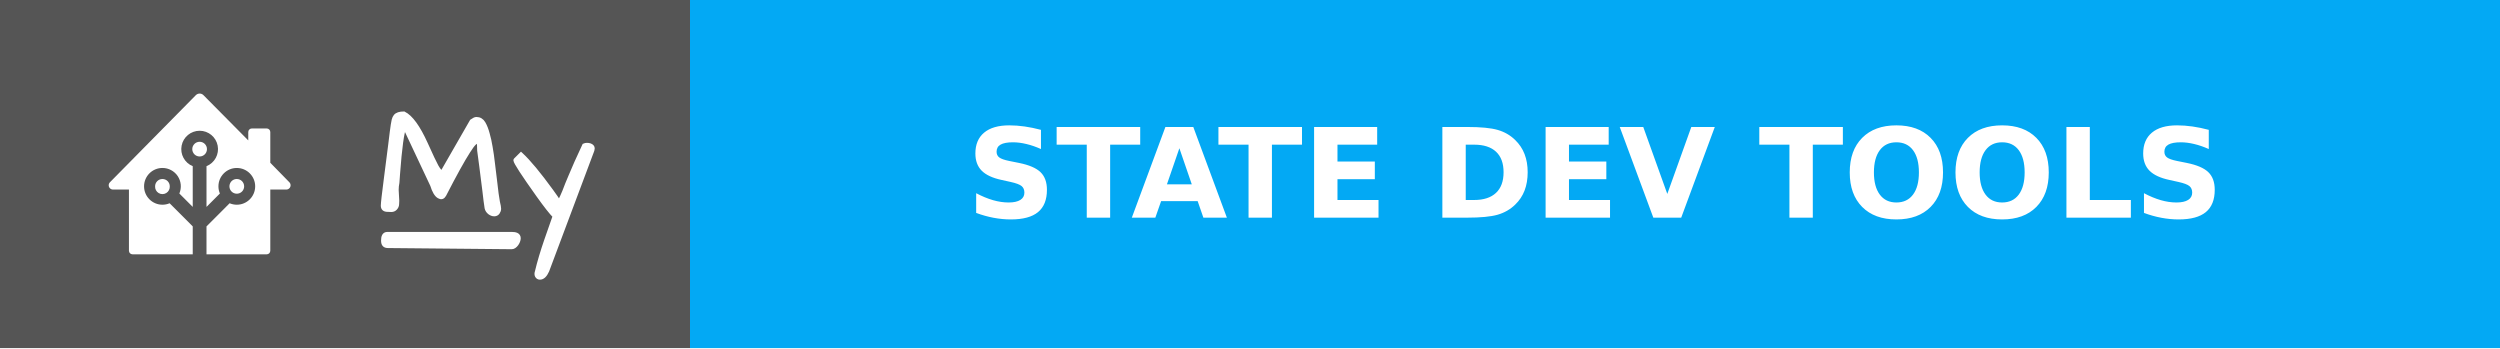
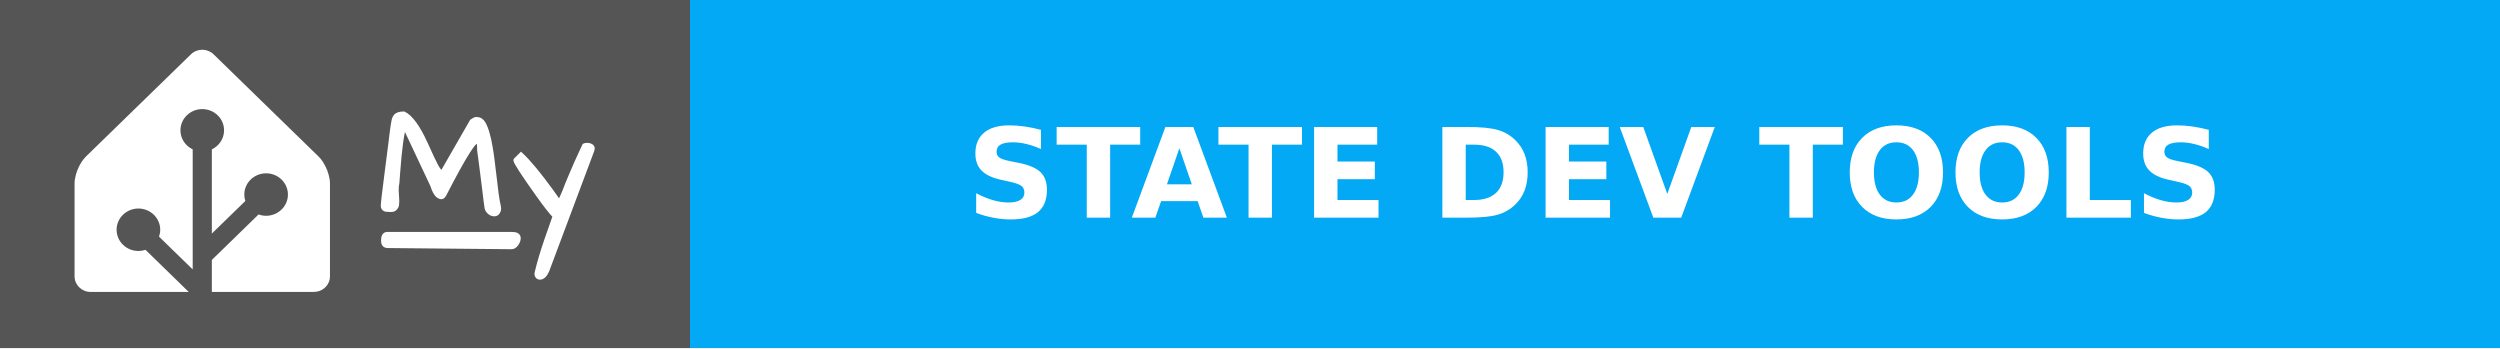
<svg xmlns="http://www.w3.org/2000/svg" width="201" height="28" aria-label="MY: STATE DEV TOOLS" style="border-radius:4px">
  <g shape-rendering="crispEdges">
    <path fill="#555" d="M0 0h55.5v28H0z" />
    <path fill="#03a9f4" d="M55.5 0H201v28H55.5z" />
  </g>
  <g fill="#fff" font-family="Verdana,Geneva,DejaVu Sans,sans-serif" font-size="100" text-anchor="middle" text-rendering="geometricPrecision">
-     <path d="M16.047 7.523a.429.429 0 0 0-.303.129l-6.905 7.002a.343.343 0 0 0-.099.241.345.345 0 0 0 .346.345h1.281v4.92c0 .159.128.287.287.287h4.842v-2.245l-1.859-1.86a1.474 1.474 0 0 1-.577.117 1.477 1.477 0 0 1 0-2.955 1.476 1.476 0 0 1 1.36 2.054l1.076 1.077V13.36a1.478 1.478 0 0 1 .554-2.847 1.477 1.477 0 0 1 .553 2.847v3.275l1.076-1.077a1.475 1.475 0 0 1-.117-.577 1.477 1.477 0 1 1 1.477 1.478 1.474 1.474 0 0 1-.577-.118l-1.86 1.862v2.244h4.843a.286.286 0 0 0 .287-.287v-4.92h1.286a.346.346 0 0 0 .242-.098.345.345 0 0 0 .005-.488l-1.533-1.567v-2.47a.288.288 0 0 0-.287-.289h-1.197a.288.288 0 0 0-.287.288v.673L16.357 7.65a.43.43 0 0 0-.31-.128Zm.003 3.876a.591.591 0 0 0 0 1.182.59.59 0 0 0 .59-.59.59.59 0 0 0-.59-.592zm-2.99 2.992a.59.59 0 0 0-.59.59.591.591 0 1 0 1.18 0 .59.59 0 0 0-.59-.59zm5.979 0a.591.591 0 1 0 .59.59.59.59 0 0 0-.59-.59z" />
+     <path d="M16.262 4c-.329 0-.658.122-.907.364l-8.452 8.227a2.81 2.81 0 0 0-.353.442 4.032 3.823 0 0 0-.527 1.37c-.003.018-.008.036-.01.052a2.049 2.049 0 0 0-.018.27v7.495c0 .687.577 1.25 1.283 1.25h7.894l-3.475-3.384a1.7 1.613 0 0 1-.569.093c-.967 0-1.754-.766-1.754-1.707 0-.94.787-1.707 1.754-1.707s1.754.766 1.754 1.707c0 .194-.035.38-.097.554l2.707 2.634V12.01a1.806 1.713 0 0 1-.984-1.533c0-.94.787-1.706 1.754-1.706s1.754.766 1.754 1.707c0 .673-.402 1.253-.984 1.532v6.769l2.691-2.62a1.847 1.751 0 0 1-.081-.517c0-.942.787-1.708 1.754-1.708.966 0 1.754.766 1.754 1.708 0 .941-.788 1.707-1.754 1.707-.214 0-.419-.04-.607-.108l-3.757 3.658v2.57h8.214c.618 0 1.137-.43 1.257-.997.017-.081.026-.165.026-.25v-7.497a2.234 2.118 0 0 0-.019-.268 4.01 3.802 0 0 0-.536-1.422 3.061 2.902 0 0 0-.17-.24 2.244 2.127 0 0 0-.183-.202L17.17 4.364A1.262 1.197 0 0 0 16.262 4z" />
    <g style="stroke-width:.3;stroke:#fff">
      <path d="m31.903 15.27.048.872q0 .072-.012.263 0 .191-.143.347-.132.143-.335.143-.192 0-.3-.012-.394 0-.394-.347 0-.287.263-2.307.263-2.032.335-2.618l.12-.98q.06-.407.083-.598.024-.192.072-.383.048-.191.144-.31.179-.228.693-.228.86.43 1.77 2.44.645 1.434.86 1.816.215.383.419.526l2.39-4.16q.252-.18.383-.18.383 0 .586.347.203.347.335.85.143.49.239 1.087.107.598.18 1.255.083.646.155 1.268.167 1.494.25 1.876.096.383.096.55 0 .156-.107.311-.108.144-.3.144-.19 0-.382-.144-.191-.155-.239-.37-.036-.227-.084-.586-.035-.359-.095-.801-.06-.454-.12-.945-.06-.502-.12-.956l-.107-.801-.072-.538q0-.24-.012-.442-.012-.204-.095-.251-.084-.048-.263.12-.168.155-.478.645-.67 1.04-1.937 3.503-.168.298-.443.131-.322-.18-.55-.92l-2.2-4.675q-.286.574-.525 3.802-.036.394-.048.67-.06.298-.06.585zM44.007 21.773q-.251.562-.598.562-.168 0-.251-.156-.072-.143 0-.346.263-1.112.753-2.535.502-1.423.67-1.913-.419-.418-1.316-1.674-1.84-2.582-1.84-2.833 0-.012.011-.024l.455-.454q.944.873 2.462 2.965.383.526.61.884.251-.502.395-.86l.227-.586.25-.598q.407-.992 1.125-2.522.107-.048.227-.048.299 0 .43.155.048.06.048.144 0 .071-.024.143zM31.14 18.797h10.006c.28 0 .57.055.57.357s-.29.735-.57.733l-9.962-.094c-.28-.003-.396-.15-.396-.451 0-.302.073-.545.353-.545z" />
    </g>
    <text x="1282.5" y="175" font-weight="bold" textLength="1215" transform="scale(.1)">STATE DEV TOOLS</text>
  </g>
</svg>
